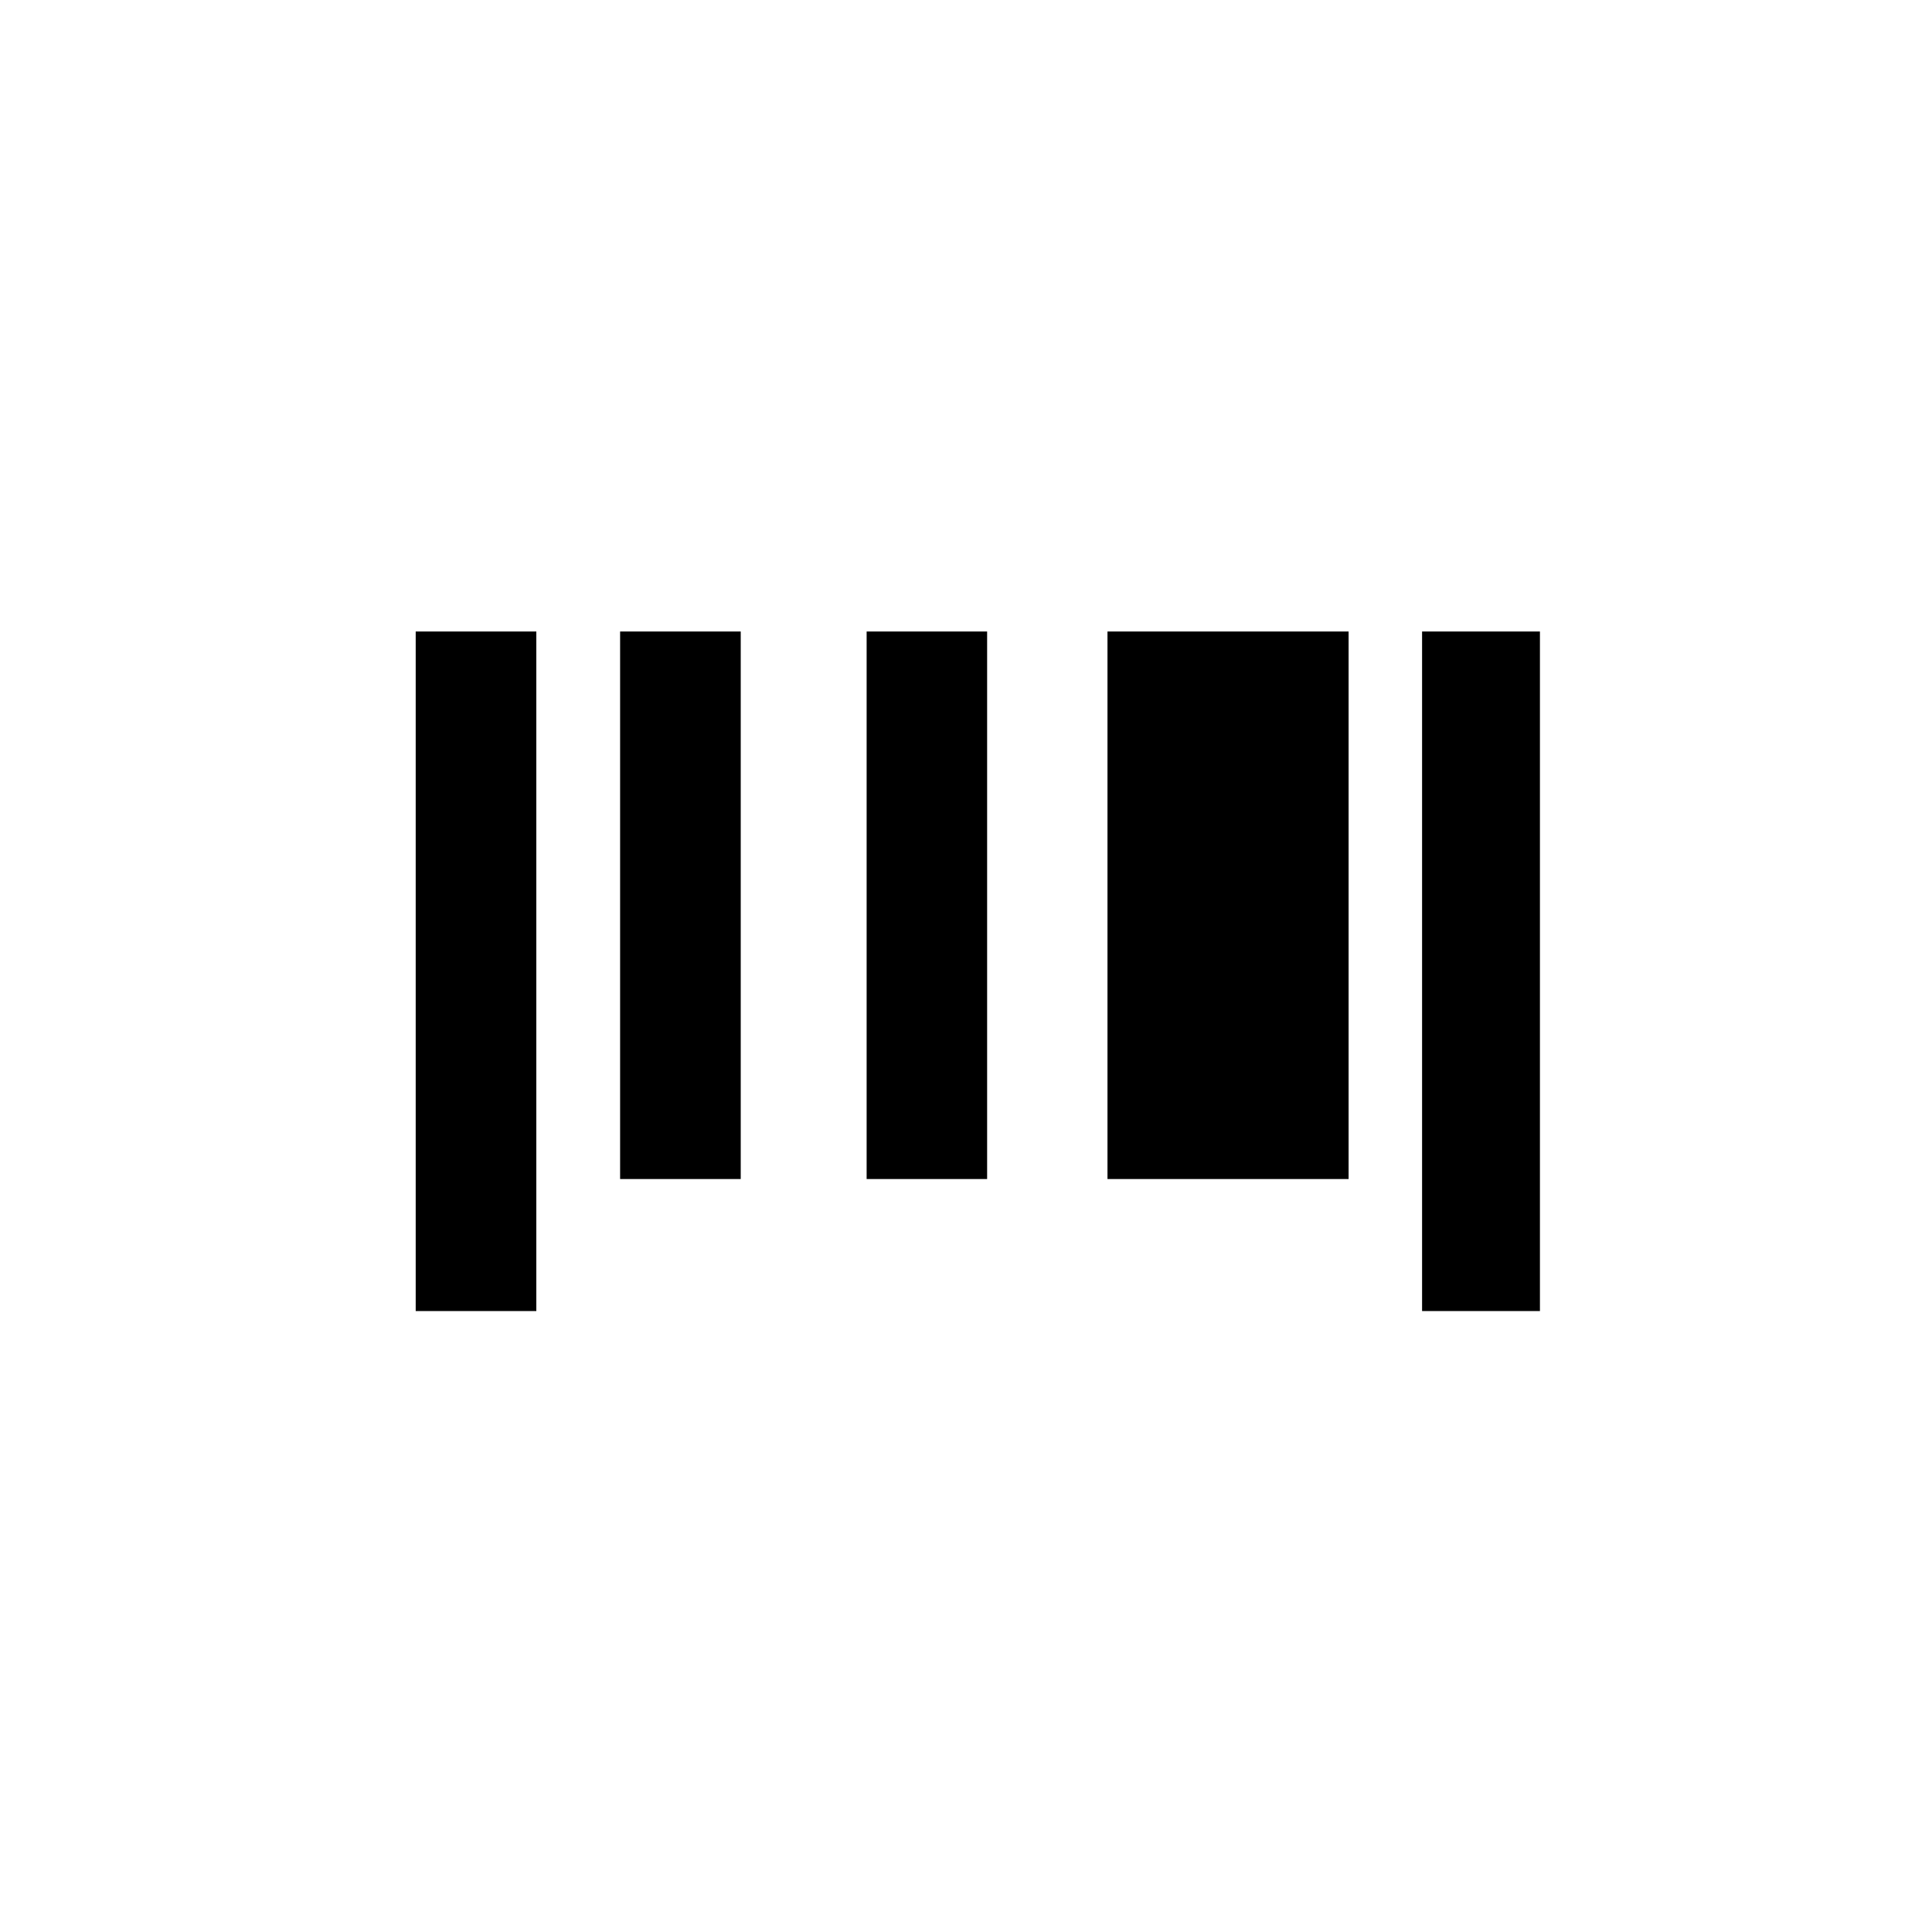
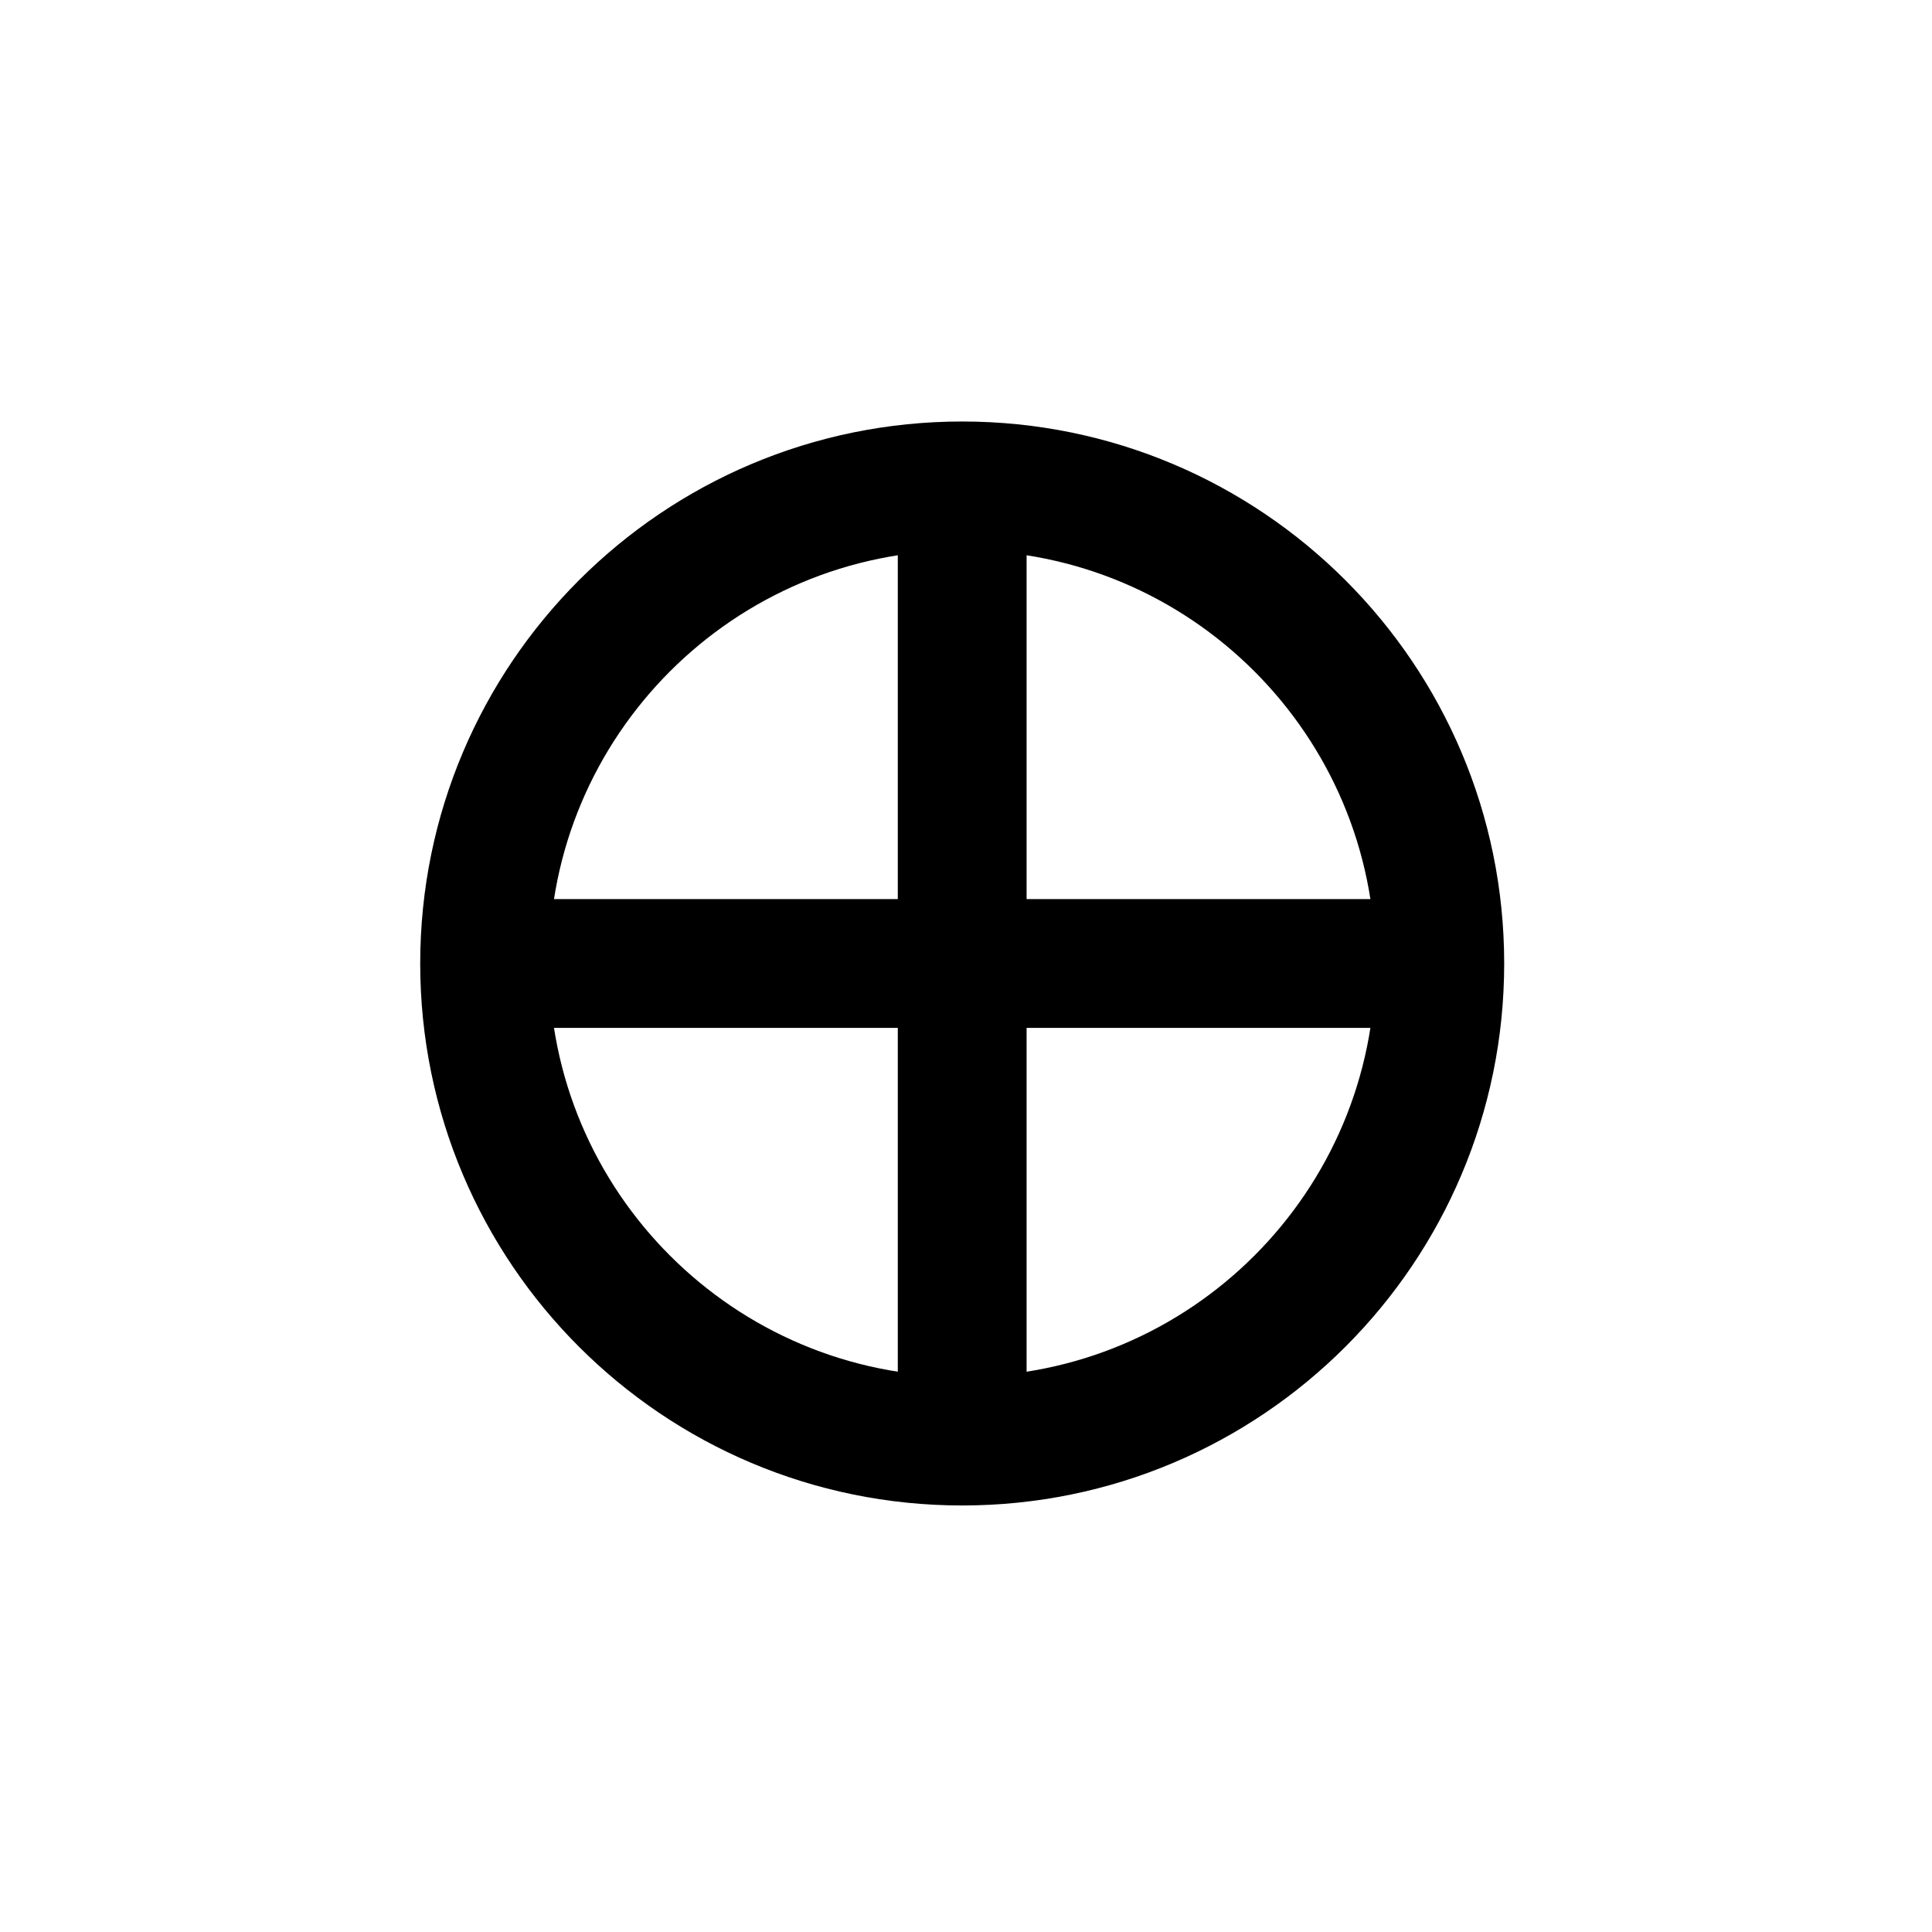
<svg xmlns="http://www.w3.org/2000/svg" width="30" height="30" id="svg2985" version="1.1">
  <defs id="defs2987" />
  <g id="layer2">
-     <path style="color:#000000;stroke-width:1.872" d="M 6.455,9.806 V 20.358 H 8.328 V 9.806 Z" id="path3805" />
-     <path style="color:#000000;stroke-width:1.681" d="M 9.629,9.806 V 18.308 H 11.502 V 9.806 Z" id="path3807" />
-     <path style="color:#000000;stroke-width:3.361" d="M 20.941,9.806 V 18.308 H 17.197 V 9.806 Z" id="path3809" />
-     <path style="color:#000000;stroke-width:1.681" d="M 15.328,9.806 V 18.308 H 13.457 V 9.806 Z" id="path3811" />
-     <path style="color:#000000;stroke-width:2.618" d="M 22.082,9.806 V 20.358 H 23.912 V 9.806 Z" id="path3813" />
+     <circle style="opacity:1;fill:none;fill-opacity:1;stroke:currentColor;stroke-width:2;stroke-linejoin:round;stroke-miterlimit:4;stroke-dasharray:none;stroke-opacity:1" id="path822" cx="14.941" cy="14.961" r="7.416" />
+     <path style="fill:none;fill-rule:evenodd;stroke:currentColor;stroke-width:2;stroke-linecap:butt;stroke-linejoin:miter;stroke-miterlimit:4;stroke-dasharray:none;stroke-opacity:1" d="M 14.941,7.615 V 22.446" id="path824" />
+     <path style="fill:none;fill-rule:evenodd;stroke:currentColor;stroke-width:2;stroke-linecap:butt;stroke-linejoin:miter;stroke-miterlimit:4;stroke-dasharray:none;stroke-opacity:1" d="M 7.421,14.961 H 22.497" id="path826" />
  </g>
</svg>
